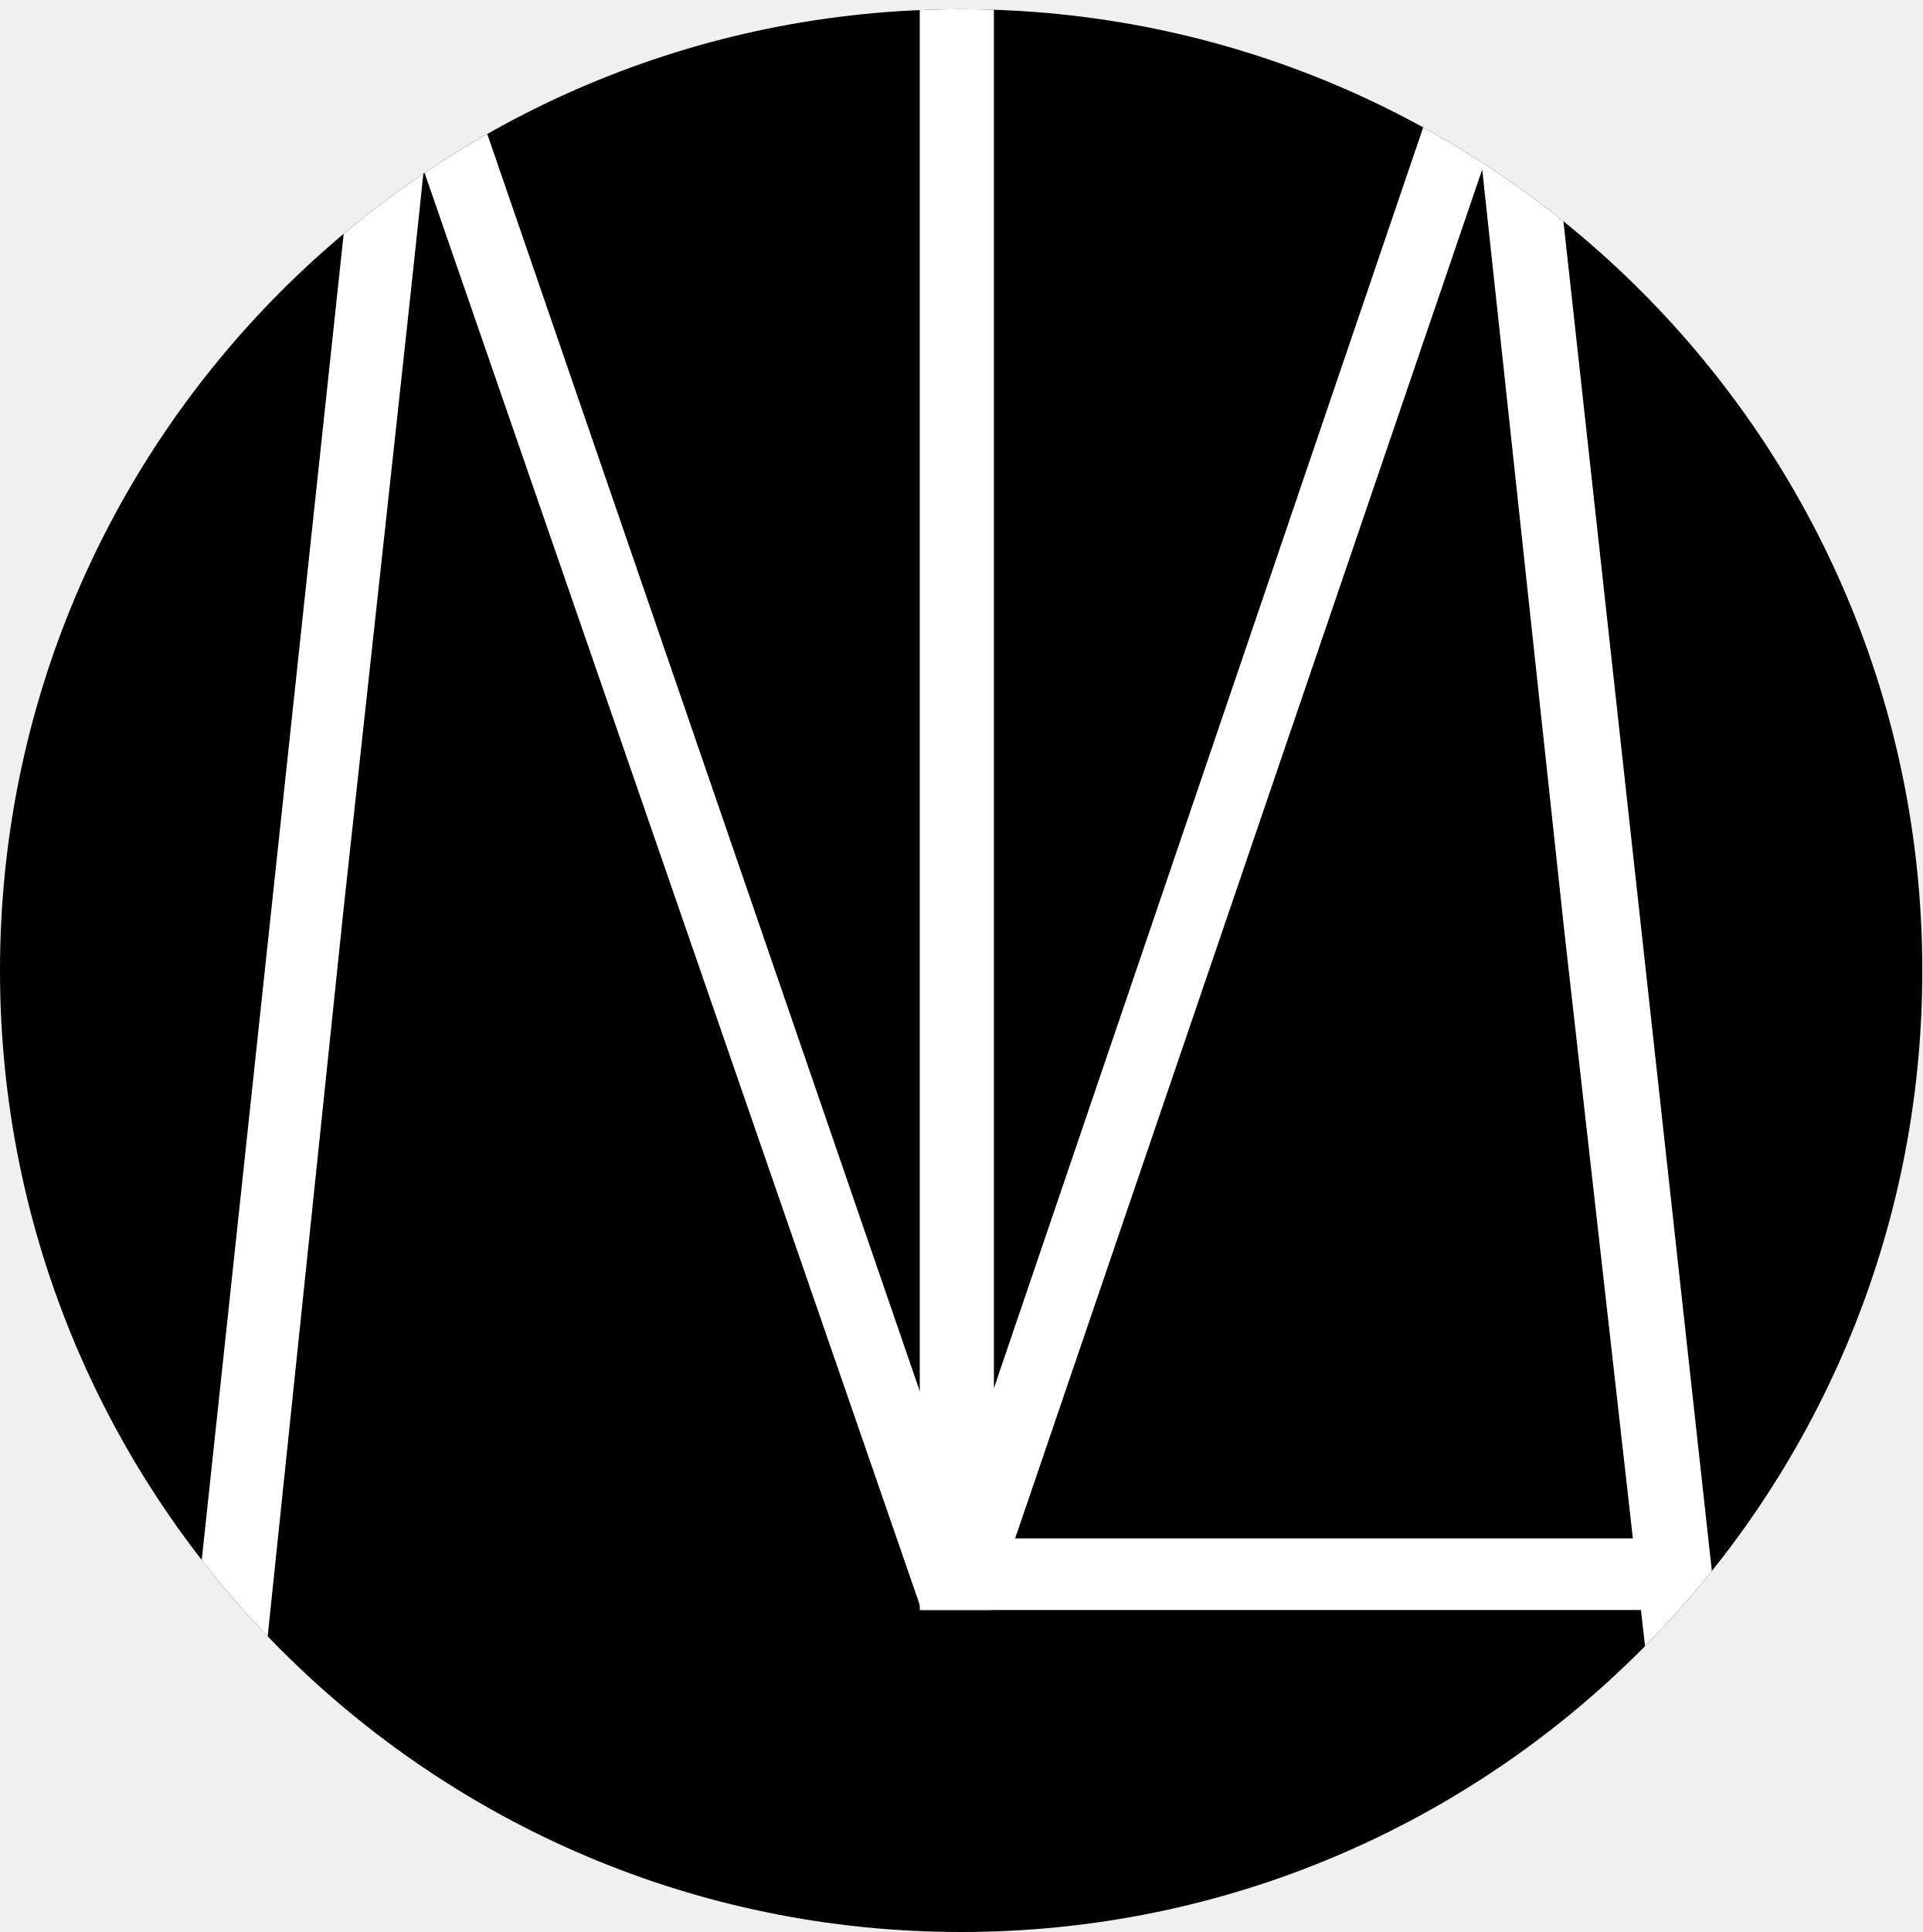
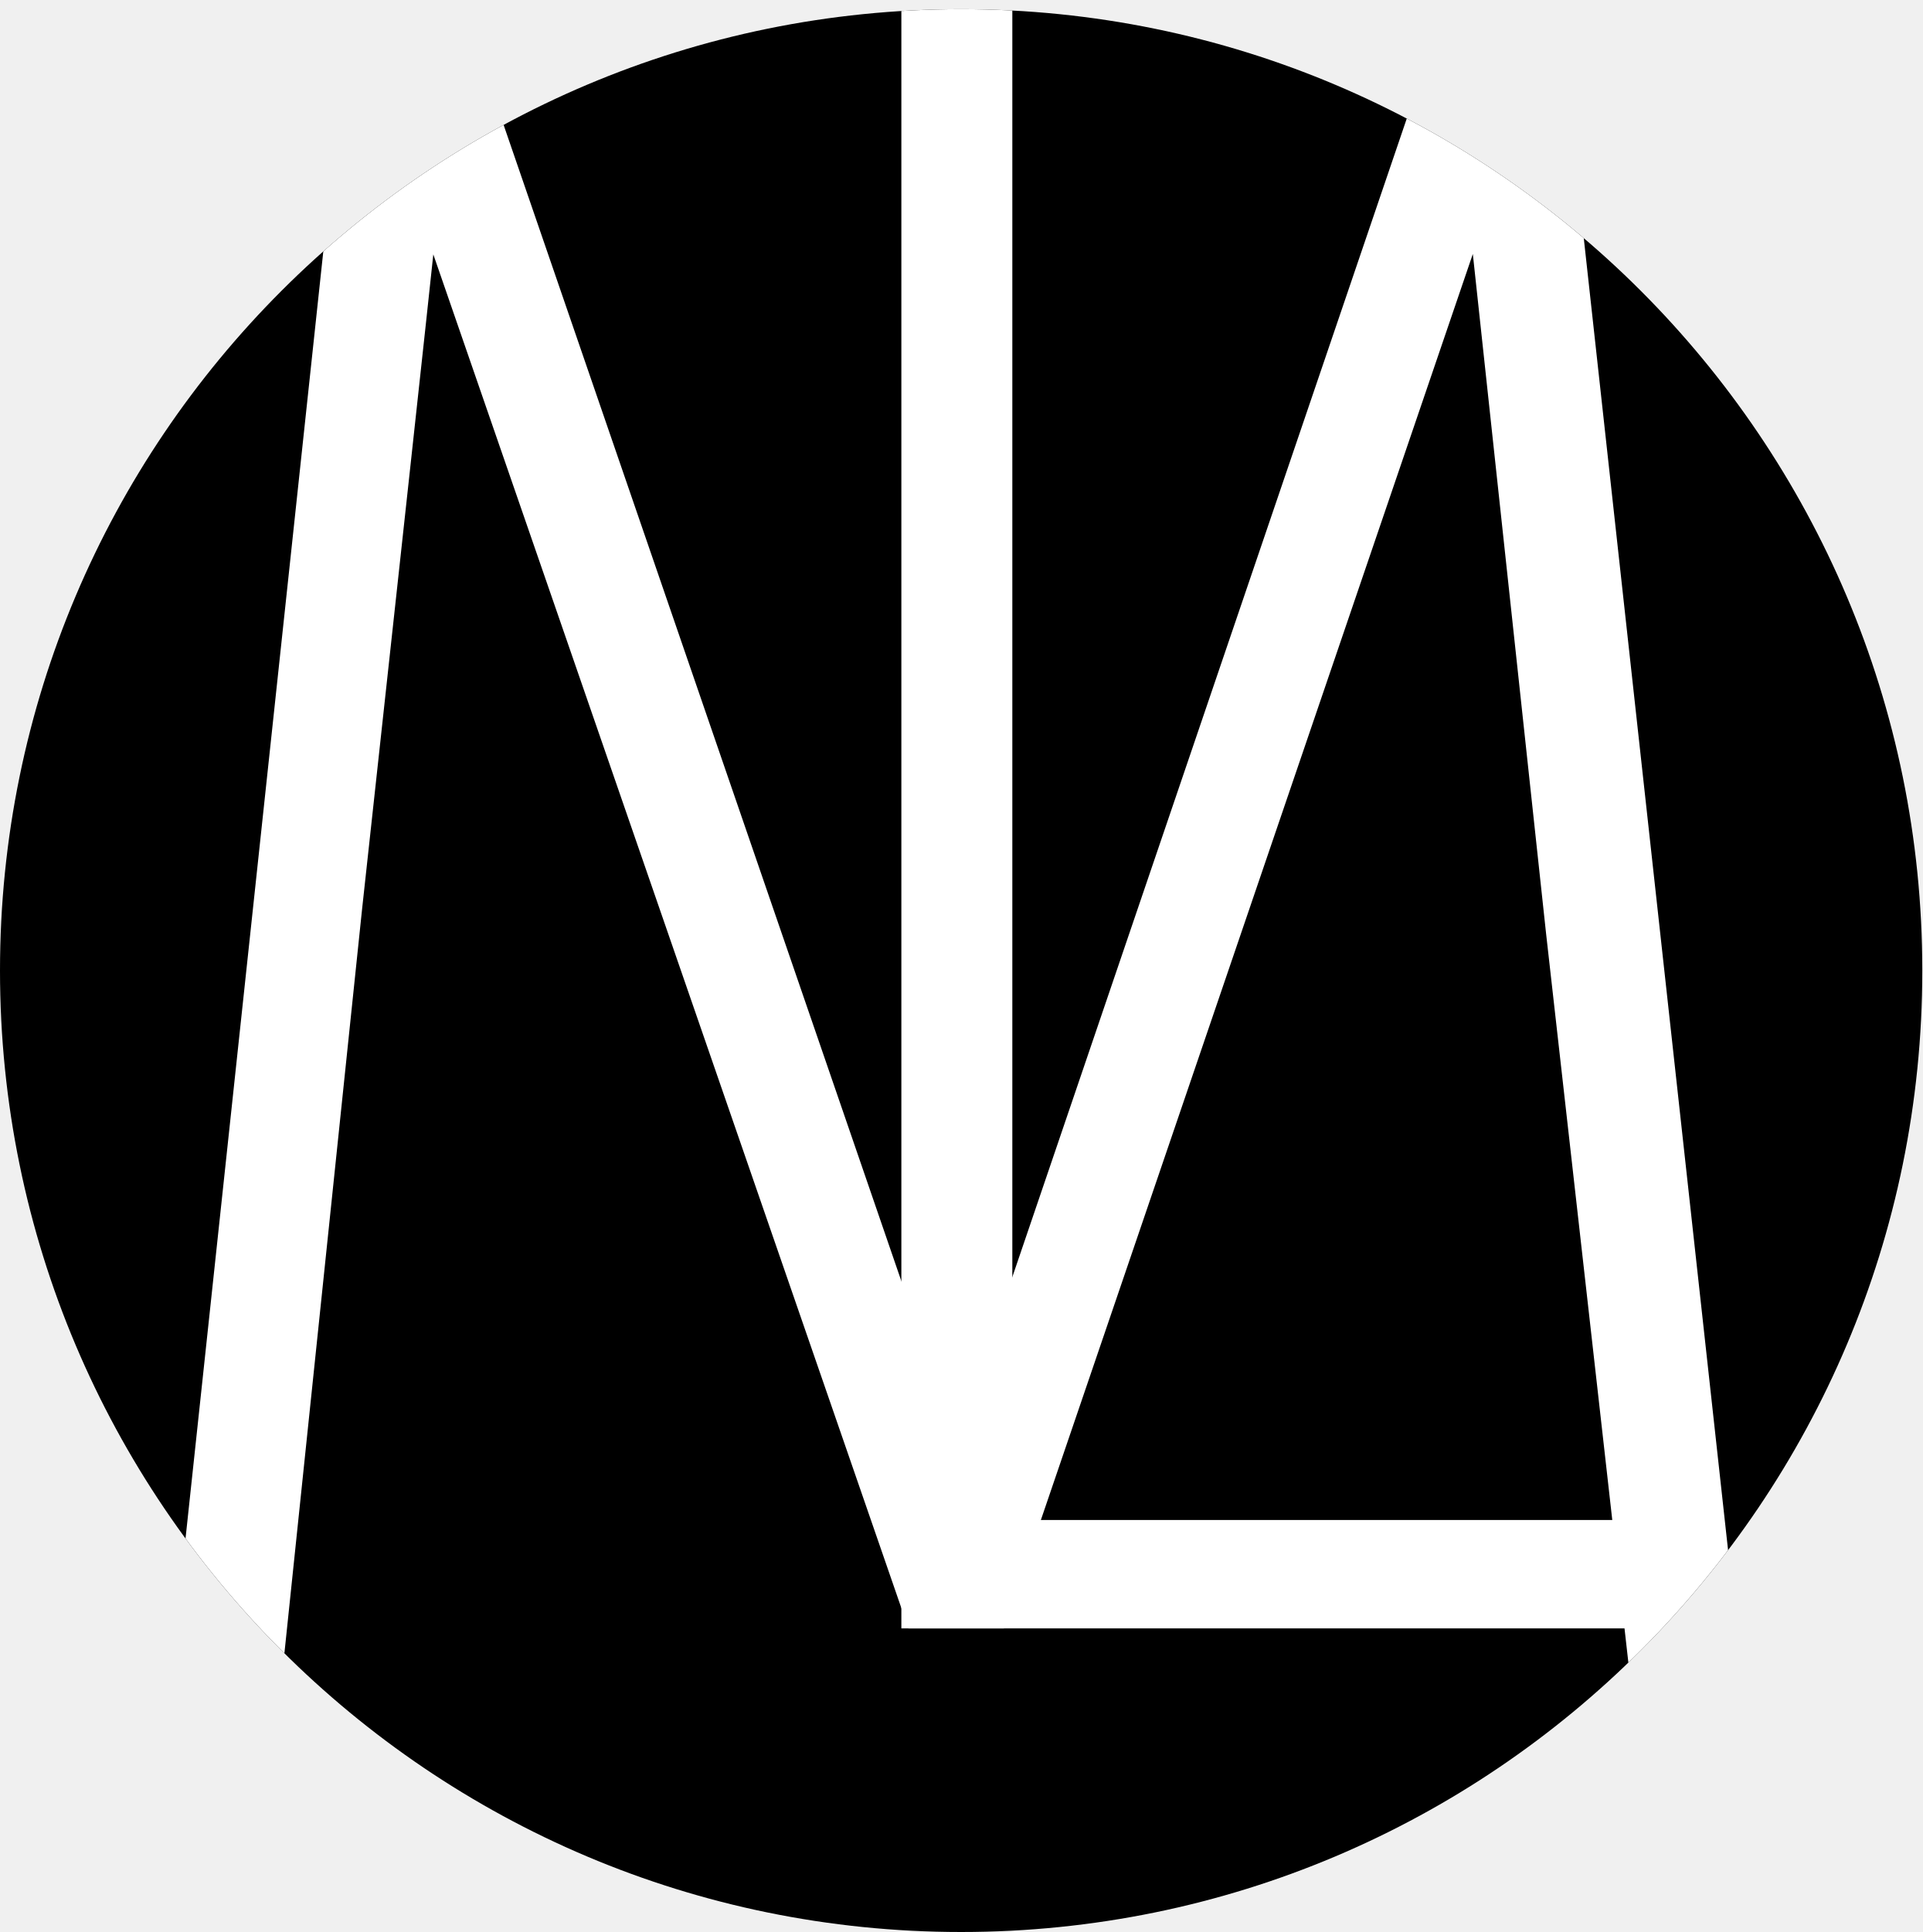
<svg xmlns="http://www.w3.org/2000/svg" width="209" height="210" viewBox="0 0 209 210" fill="none">
  <circle cx="104.5" cy="105.5" r="104.5" fill="black" />
  <mask id="mask0_291_358" style="mask-type:alpha" maskUnits="userSpaceOnUse" x="0" y="1" width="209" height="209">
    <circle cx="104.5" cy="105.5" r="104.5" fill="black" />
  </mask>
  <g mask="url(#mask0_291_358)">
-     <path d="M188 197.5H188.558L188.497 196.945L167.705 7.945L167.656 7.5H167.208H157.782H157.424L157.309 7.839L103.998 164.373L50.136 7.837L50.02 7.5H49.663H40.238H39.788L39.74 7.947L19.503 196.947L19.444 197.5H20H26.099H26.549L26.596 197.052L36.853 98.808L36.854 98.805L42.121 50.517C43.414 38.675 44.385 29.701 45.032 23.595C45.355 20.541 45.598 18.204 45.76 16.584C45.773 16.453 45.786 16.326 45.798 16.204L100.428 174.163L100.545 174.5H100.901H107H107.358L107.473 174.161L161.408 16.124L170.592 101.305L170.592 101.307L181.404 197.056L181.454 197.5H181.901H188Z" fill="white" stroke="white" />
-     <path d="M107.564 -9V-9.5H107.064H101H100.5V-9V174V174.5H101H181.945H182.485L182.444 173.962L181.999 168.179L181.963 167.717H181.5H107.564V-9Z" fill="white" stroke="white" />
+     <path d="M188 198.5H189.674L189.491 196.836L168.699 7.836L168.552 6.5H167.208H157.782H156.708L156.362 7.516L103.993 161.285L51.082 7.512L50.733 6.5H49.663H40.238H38.89L38.746 7.84L18.509 196.84L18.331 198.5H20H26.099H27.451L27.591 197.156L37.848 98.916L37.848 98.909L43.115 50.626C44.409 38.784 45.379 29.808 46.026 23.7C46.137 22.651 46.239 21.686 46.331 20.806L99.483 174.49L99.833 175.5H100.901H107H108.073L108.42 174.484L160.897 20.717L169.598 101.412L169.599 101.419L180.41 197.168L180.561 198.5H181.901H188Z" fill="white" stroke="white" stroke-width="3" />
+     <path d="M108.564 -9V-10.5H107.064H101H99.5V-9V174V175.5H101H181.945H183.565L183.441 173.885L182.996 168.102L182.889 166.717H181.5H108.564V-9Z" fill="white" stroke="white" stroke-width="3" />
  </g>
</svg>
